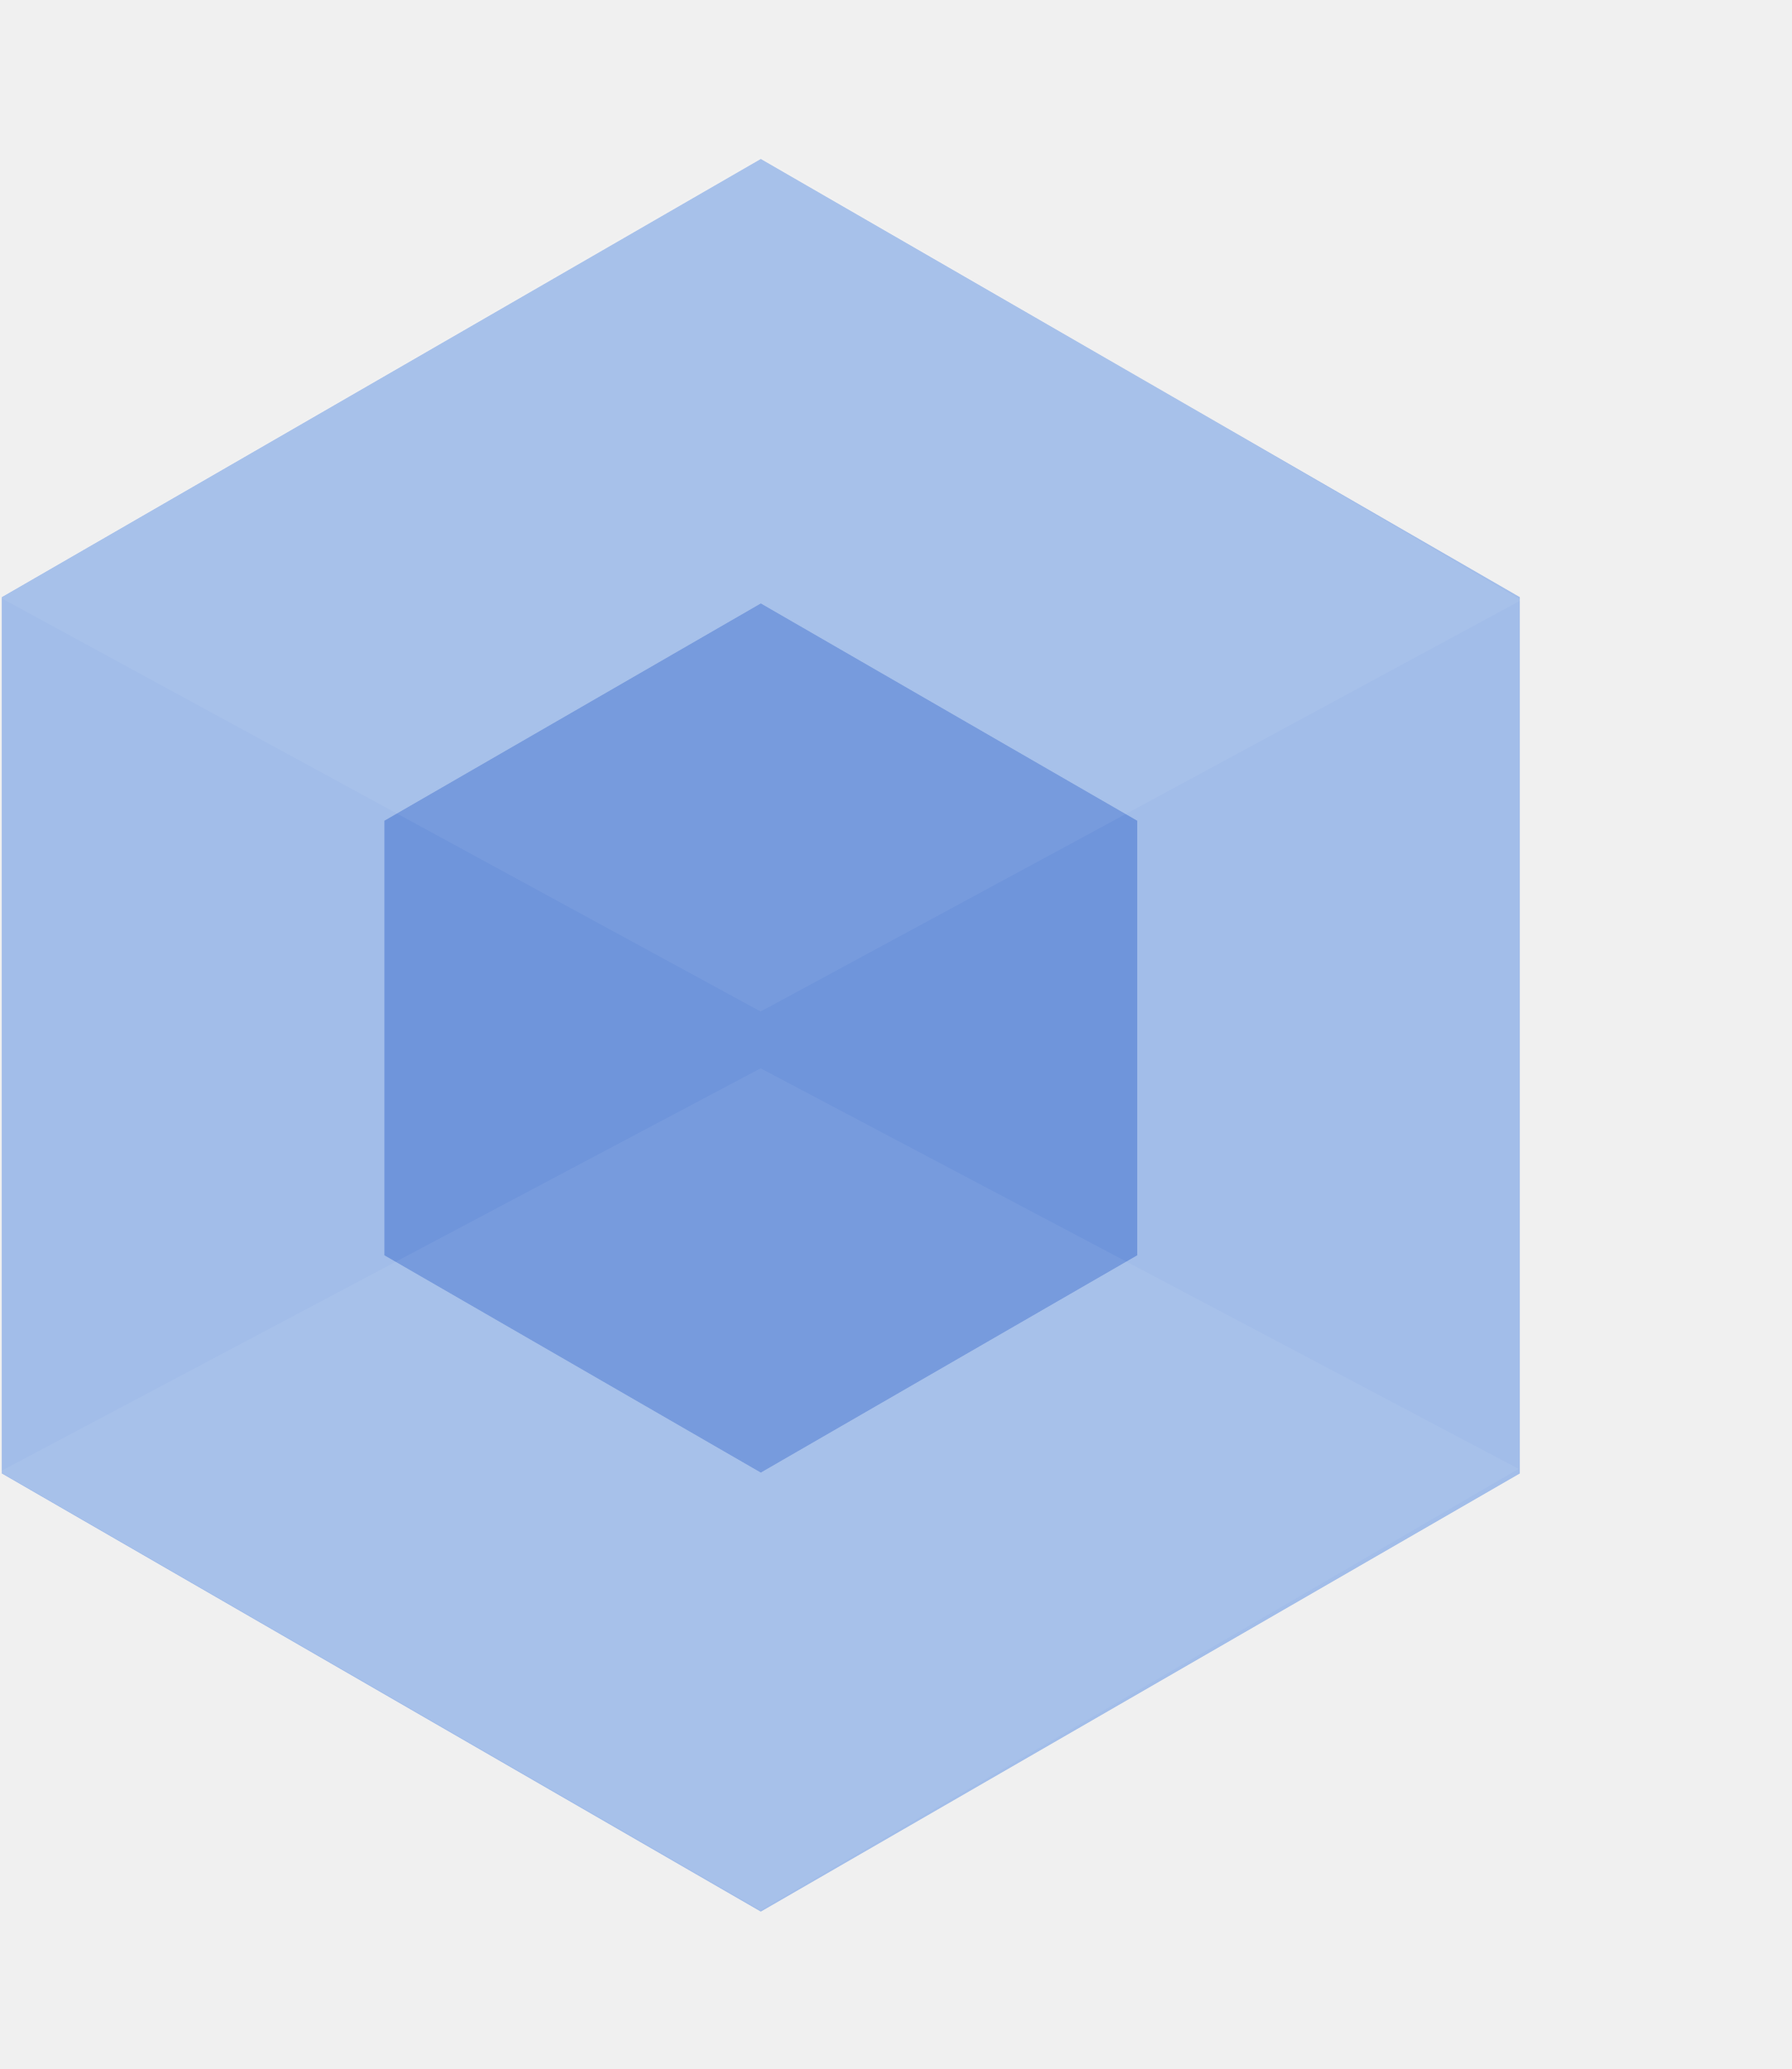
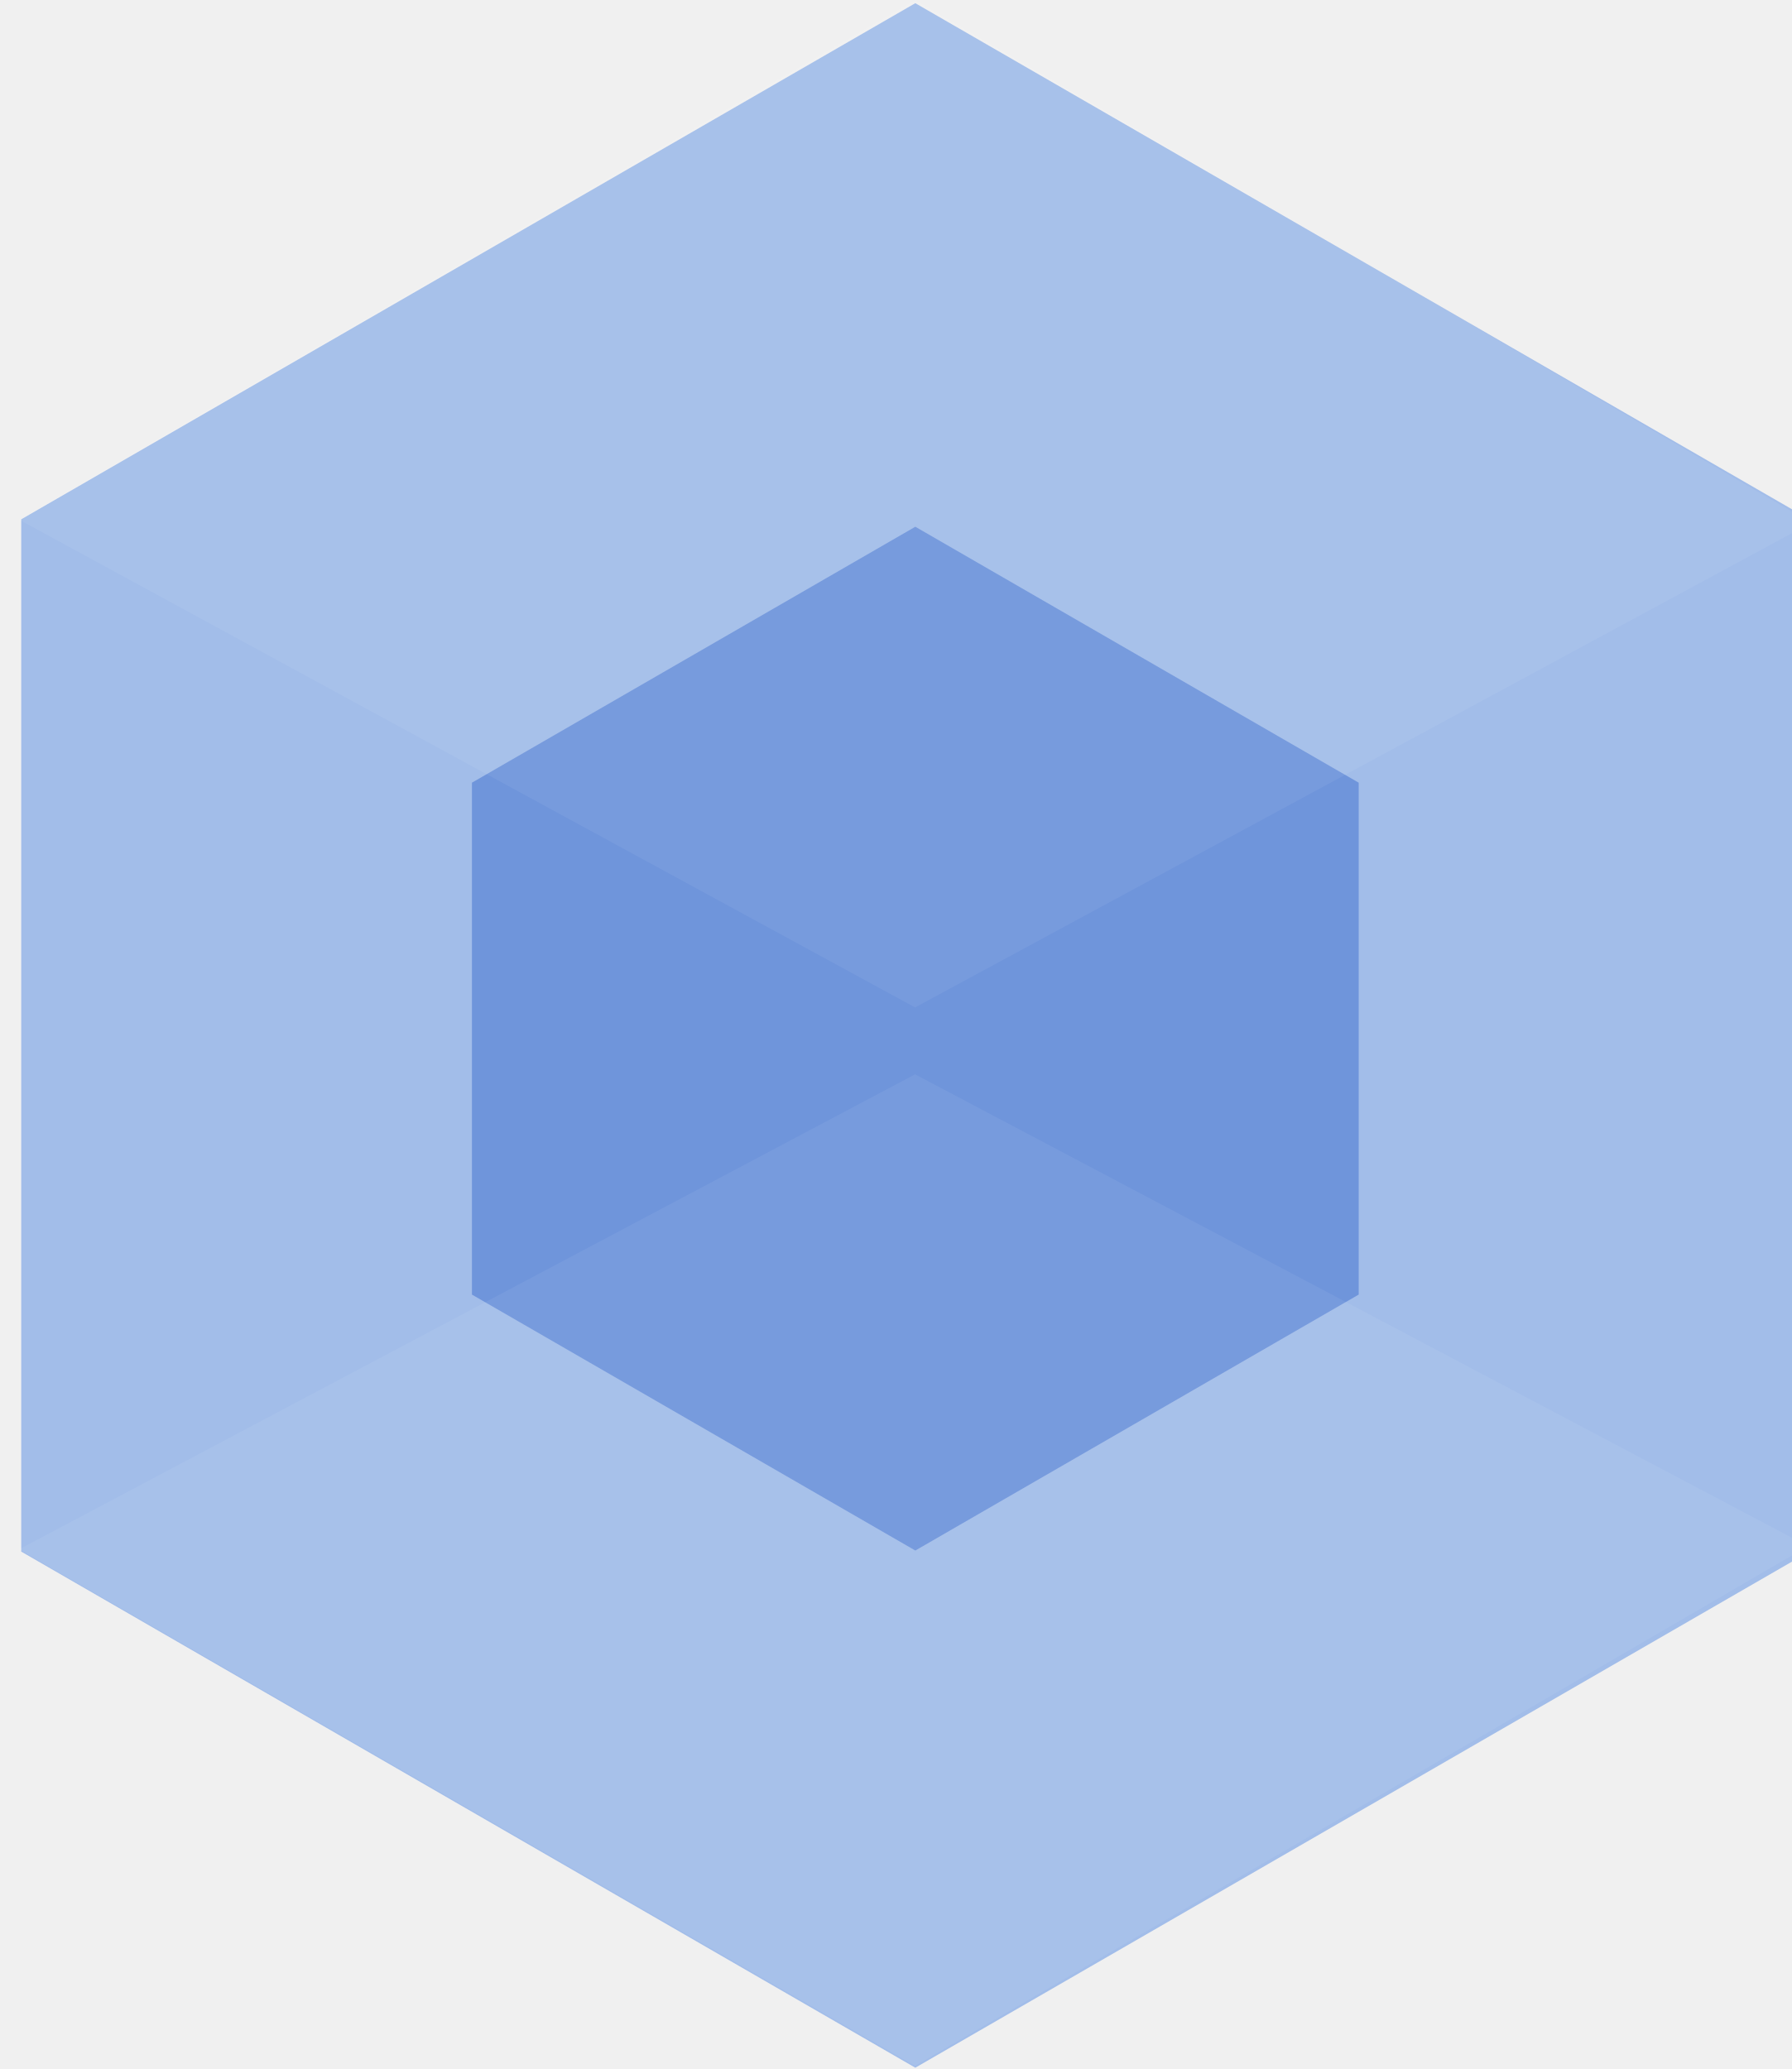
- <svg xmlns="http://www.w3.org/2000/svg" version="1.1" x="0px" y="0px" width="562px" height="649px" viewBox="0 0 662 649" enable-background="new 0 0 562 649" xml:space="preserve">
+ <svg xmlns="http://www.w3.org/2000/svg" version="1.1" x="0px" y="0px" width="562px" height="649px" viewBox="0 0 550 649" xml:space="preserve">
  <g>
    <g>
      <g>
        <polygon fill="#A2BDE9" points="281.071,1 0.654,162.899 0.654,486.697 281.071,648.597 561.489,486.697 561.489,162.899" />
      </g>
    </g>
  </g>
  <g>
    <g>
      <g>
        <polygon fill="#6F95DB" points="281.074,165.225 142.015,245.511 142.015,406.084 281.074,486.371 420.135,406.084 420.135,245.511" />
      </g>
    </g>
  </g>
  <g opacity="0.059">
    <g>
      <g>
        <polygon fill="#FFFFFF" points="281,0 0,163 281,316 562,164" />
      </g>
    </g>
  </g>
  <g opacity="0.059">
    <g>
      <g>
        <polygon fill="#FFFFFF" points="281,337 0,486 281,648 561,485" />
      </g>
    </g>
  </g>
</svg>
